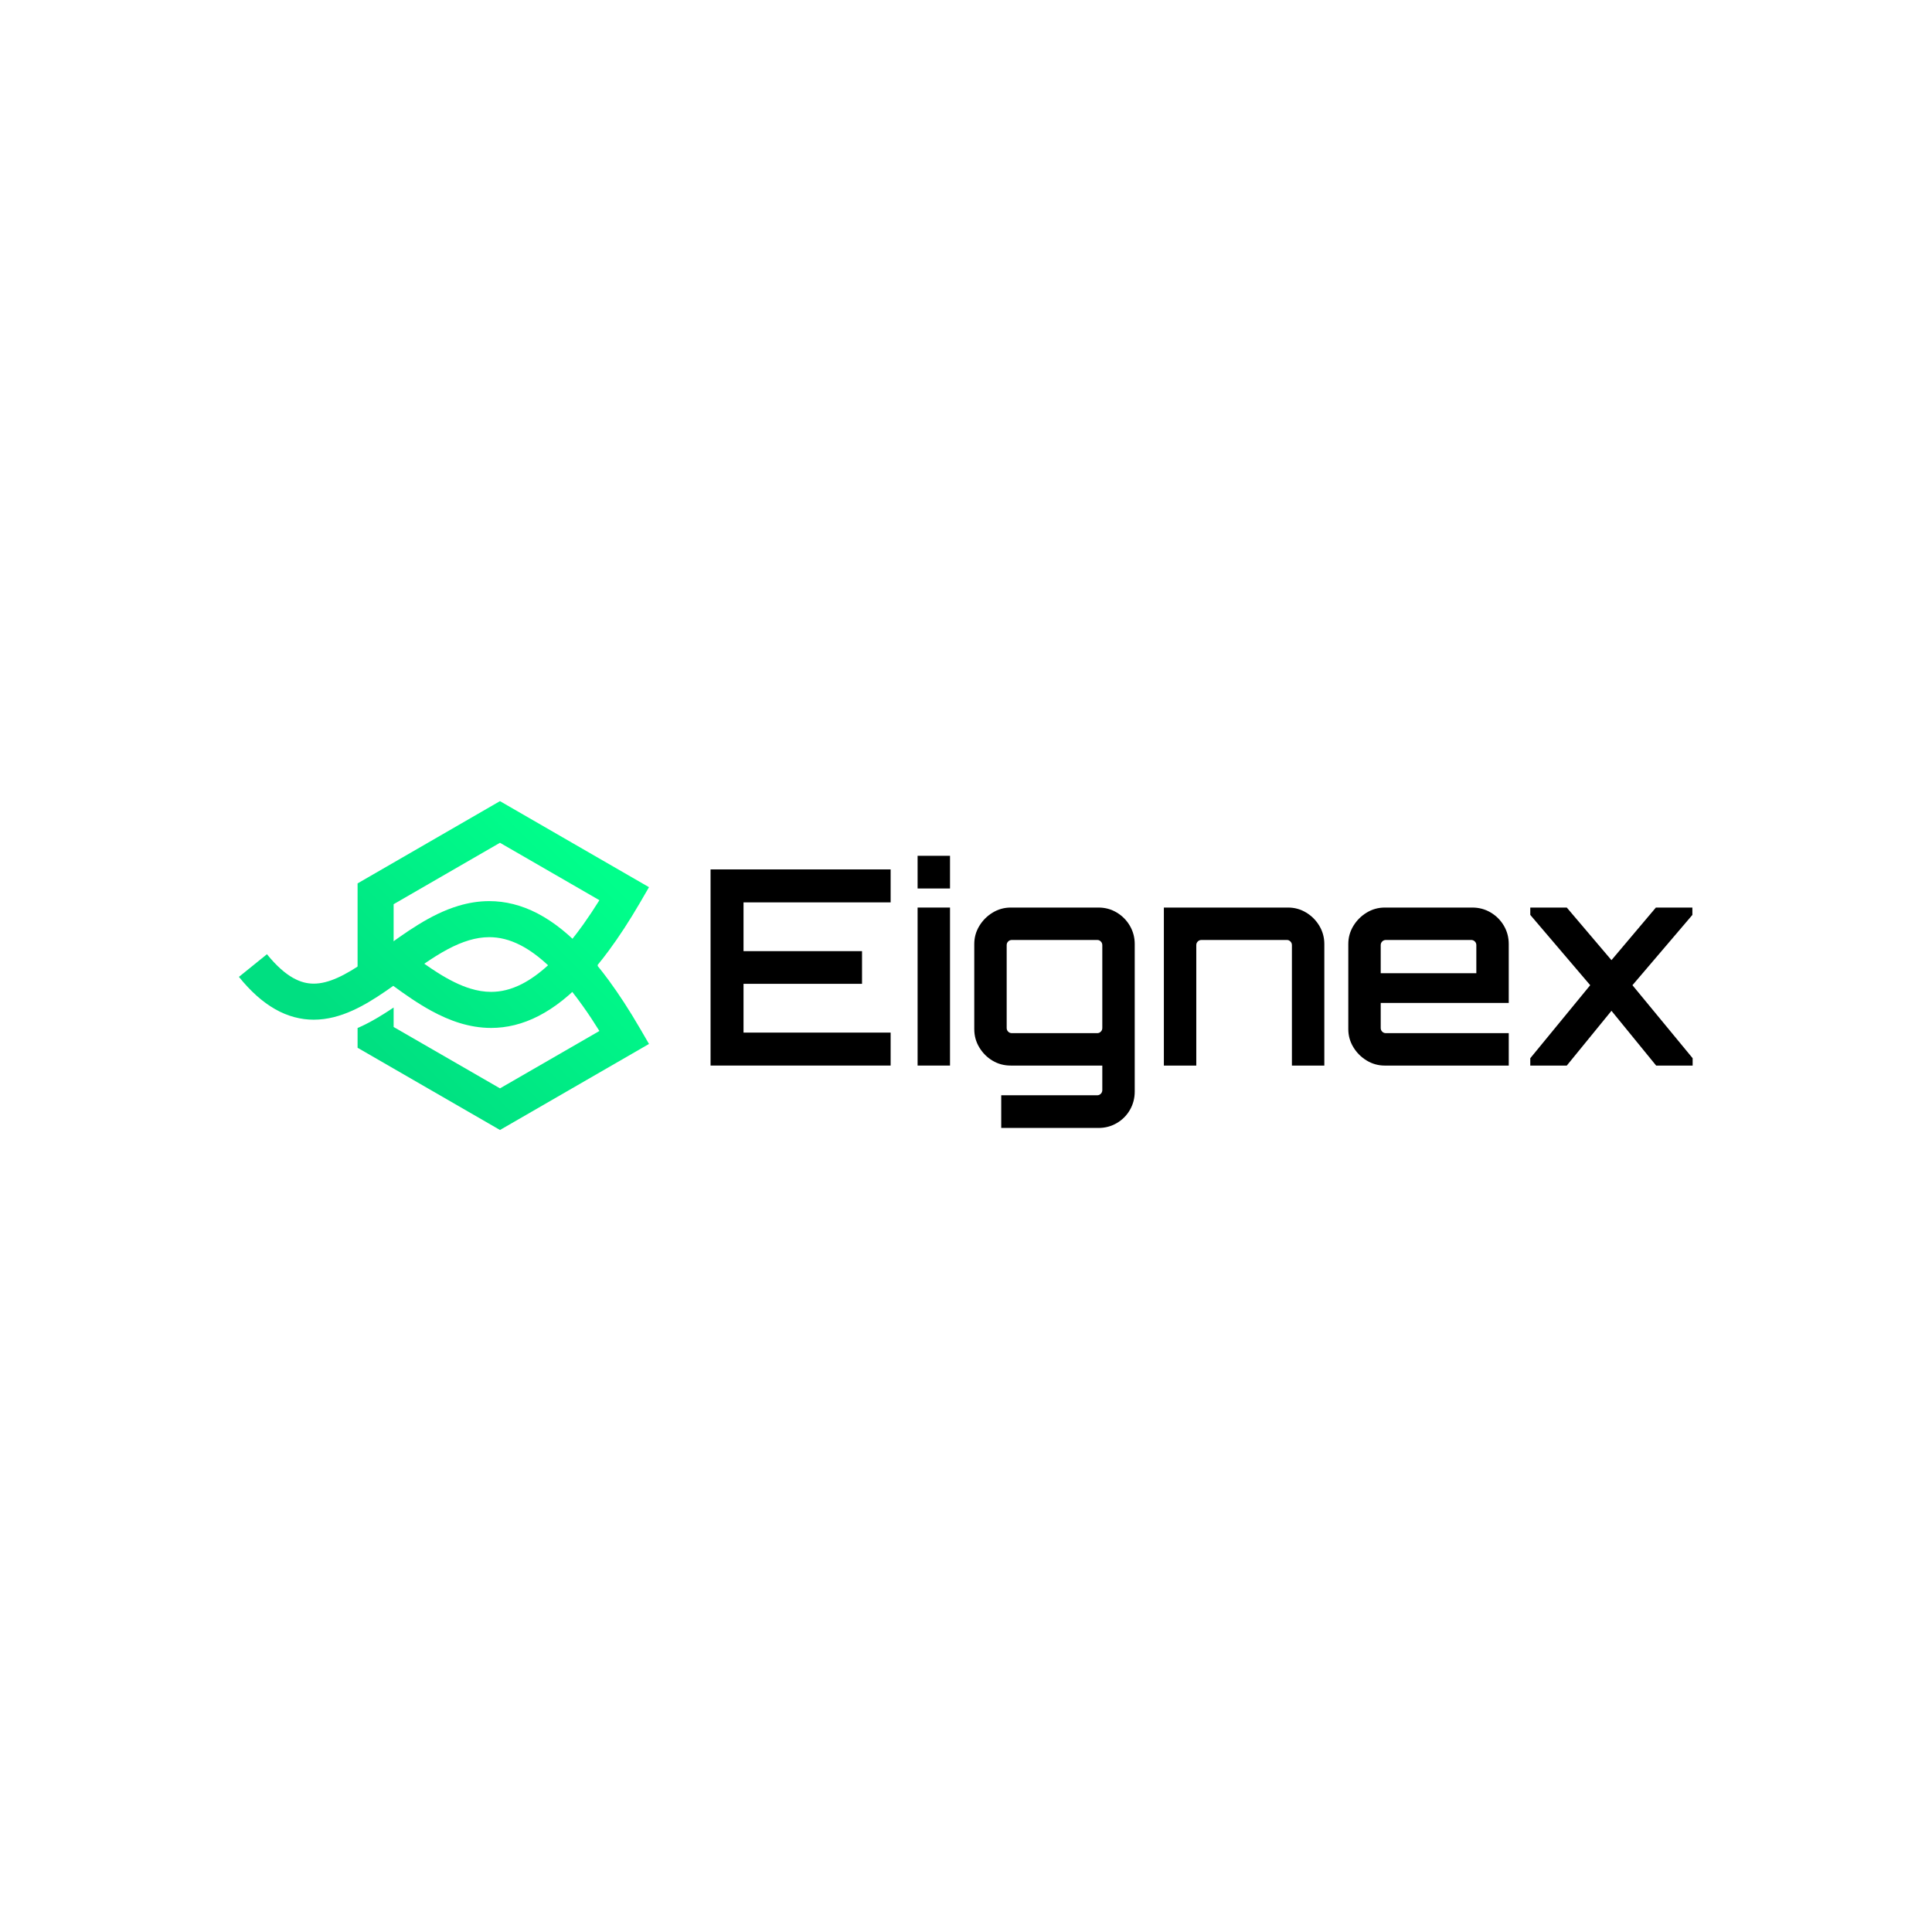
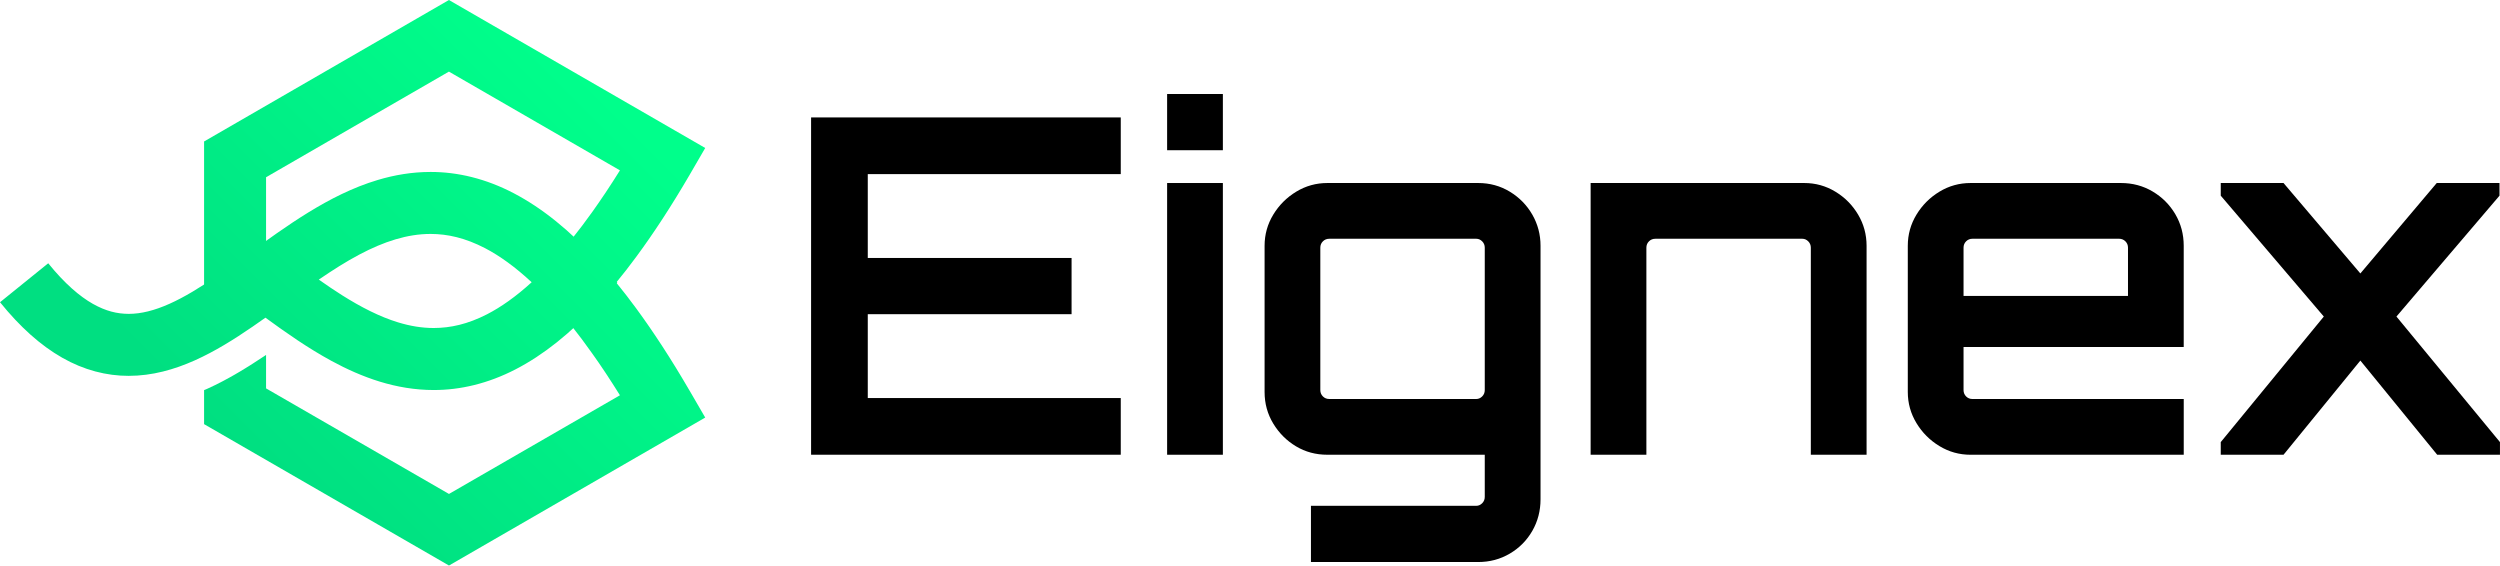
- <svg xmlns="http://www.w3.org/2000/svg" xmlns:xlink="http://www.w3.org/1999/xlink" id="Layer_1" version="1.1" viewBox="0 0 2000 2000">
+ <svg xmlns="http://www.w3.org/2000/svg" xmlns:xlink="http://www.w3.org/1999/xlink" id="Layer_1" version="1.1" viewBox="247.32 829.33 1504.92 340.43">
  <defs>
    <style>
      .st0 {
        fill: url(#linear-gradient1);
      }

      .st1 {
        fill: url(#linear-gradient);
      }
    </style>
    <linearGradient id="linear-gradient" x1="364.21" y1="1074.92" x2="581.88" y2="857.25" gradientUnits="userSpaceOnUse">
      <stop offset="0" stop-color="#00df81" />
      <stop offset="1" stop-color="#00ff8b" />
    </linearGradient>
    <linearGradient id="linear-gradient1" x1="403.94" y1="1114.65" x2="621.61" y2="896.98" xlink:href="#linear-gradient" />
  </defs>
  <g>
    <path class="st1" d="M607.46,986.8c-17.08-18.8-33.87-32.25-50.78-41.1-16.87-8.85-33.94-12.89-50.19-12.86-11.08,0-21.72,1.82-31.76,4.82-15.08,4.51-28.87,11.61-41.8,19.55-12.93,7.95-25.04,16.8-36.6,25.18h0c-6.18,4.47-12.19,8.8-18.03,12.8l-.04.02c-10.22,7.04-19.97,13.02-28.96,17.02-9.02,4.03-17.09,6.04-24.52,6.04-6.96-.04-13.64-1.59-21.57-6.04-7.88-4.46-16.92-12.12-26.86-24.42l-29.02,23.45c12.09,14.95,24.41,25.99,37.45,33.41,12.99,7.43,26.77,10.95,40,10.91,14.21,0,27.47-3.81,39.72-9.28,12.27-5.49,23.72-12.68,34.87-20.33,2.6-1.78,5.17-3.59,7.74-5.41,12.43,9.09,25.55,18.29,39.71,26,9.2,4.99,18.86,9.35,29.12,12.5,10.25,3.14,21.12,5.05,32.45,5.05,15.97.03,32.71-3.88,49.26-12.44,16.59-8.55,33.03-21.55,49.72-39.67l11.56-12.55-11.47-12.63ZM540.58,1018.48c-11.79,6.04-22.11,8.27-32.18,8.3-7.15,0-14.24-1.19-21.52-3.42-10.9-3.33-22.17-9.08-33.64-16.31-4.64-2.92-9.32-6.11-14.01-9.41,8.23-5.63,16.37-10.82,24.39-15.06,7.39-3.92,14.66-7.05,21.78-9.17,7.13-2.12,14.08-3.26,21.09-3.26,10.27.03,20.82,2.34,32.91,8.62,8.58,4.48,17.93,11.13,27.96,20.46-9.58,8.74-18.54,15-26.78,19.24Z" />
    <path class="st0" d="M662.44,1064.5l9.4,16.19-154.25,89.07-147.42-85.11v-20.48c.63-.26,1.31-.52,1.94-.82,12.61-5.67,24.7-13.21,35.37-20.37v20.15l110.11,63.54,102.91-59.4c-5.75-9.22-11.31-17.69-16.83-25.37-8.25-11.68-16.19-21.6-23.81-30l-11.45-12.61,11.53-12.57c7.65-8.32,15.67-18.25,23.99-29.92,5.37-7.54,10.93-15.86,16.57-24.92l-102.95-59.44-110.07,63.58v74.59h-37.31v-96.12l147.38-85.15,154.29,89.07-9.4,16.19c-11.01,18.88-21.72,35.26-32.24,49.48-3.99,5.45-7.98,10.52-11.94,15.34,3.92,4.81,7.91,9.93,11.9,15.37,10.52,14.33,21.27,30.78,32.28,49.74Z" />
  </g>
  <g>
    <path d="M735.57,1103.07v-203.05h186.41v34.12h-152.29v50.48h122.68v33.84h-122.68v50.48h152.29v34.12h-186.41Z" />
    <path d="M949.89,919.76v-33.84h33.56v33.84h-33.56ZM949.89,1103.07v-163.57h33.56v163.57h-33.56Z" />
    <path d="M1036.47,1167.65v-33.84h99.55c1.31,0,2.49-.52,3.53-1.55,1.03-1.04,1.55-2.3,1.55-3.81v-25.38h-94.75c-6.96,0-13.25-1.69-18.89-5.08-5.64-3.38-10.2-7.94-13.68-13.68-3.48-5.73-5.22-12.08-5.22-19.03v-87.99c0-6.77,1.74-13.02,5.22-18.75,3.48-5.73,8.08-10.34,13.82-13.82,5.73-3.48,11.99-5.22,18.75-5.22h90.81c6.95,0,13.3,1.74,19.03,5.22,5.73,3.48,10.25,8.09,13.54,13.82,3.29,5.74,4.94,11.98,4.94,18.75v152.57c0,6.95-1.65,13.3-4.94,19.03-3.29,5.73-7.8,10.3-13.54,13.68-5.74,3.39-12.08,5.08-19.03,5.08h-100.68ZM1047.47,1069.51h88.55c1.31,0,2.49-.52,3.53-1.55,1.03-1.03,1.55-2.3,1.55-3.81v-85.73c0-1.5-.52-2.77-1.55-3.81-1.04-1.03-2.21-1.55-3.53-1.55h-88.55c-1.51,0-2.78.52-3.81,1.55-1.04,1.04-1.55,2.3-1.55,3.81v85.73c0,1.5.51,2.77,1.55,3.81,1.03,1.04,2.3,1.55,3.81,1.55Z" />
    <path d="M1204.83,1103.07v-163.57h128.6c6.77,0,13.02,1.74,18.75,5.22,5.73,3.48,10.29,8.09,13.68,13.82,3.39,5.74,5.08,11.98,5.08,18.75v125.78h-33.56v-124.65c0-1.5-.52-2.77-1.55-3.81-1.04-1.03-2.21-1.55-3.53-1.55h-88.55c-1.5,0-2.78.52-3.81,1.55-1.04,1.04-1.55,2.3-1.55,3.81v124.65h-33.56Z" />
    <path d="M1414.79,1097.85c-5.74-3.48-10.34-8.08-13.82-13.82-3.48-5.73-5.22-11.99-5.22-18.75v-87.99c0-6.77,1.74-13.02,5.22-18.75,3.48-5.73,8.08-10.34,13.82-13.82,5.73-3.48,11.98-5.22,18.75-5.22h90.53c6.95,0,13.3,1.69,19.03,5.08,5.73,3.39,10.3,7.95,13.68,13.68,3.38,5.74,5.07,12.08,5.07,19.04v60.92h-132.54v25.94c0,1.5.52,2.77,1.55,3.81,1.03,1.04,2.3,1.55,3.81,1.55h127.19v33.56h-128.31c-6.77,0-13.02-1.74-18.75-5.22ZM1429.32,1007.46h98.98v-29.05c0-1.5-.52-2.77-1.55-3.81-1.04-1.03-2.3-1.55-3.81-1.55h-88.27c-1.51,0-2.78.52-3.81,1.55-1.03,1.04-1.55,2.3-1.55,3.81v29.05Z" />
    <path d="M1584.14,1103.07v-7.61l62.04-75.58-62.04-72.76v-7.61h37.79l46.25,54.43,45.97-54.43h37.79v7.61l-62.04,72.76,62.32,75.58v7.61h-37.79l-46.25-56.69-46.25,56.69h-37.79Z" />
  </g>
</svg>
